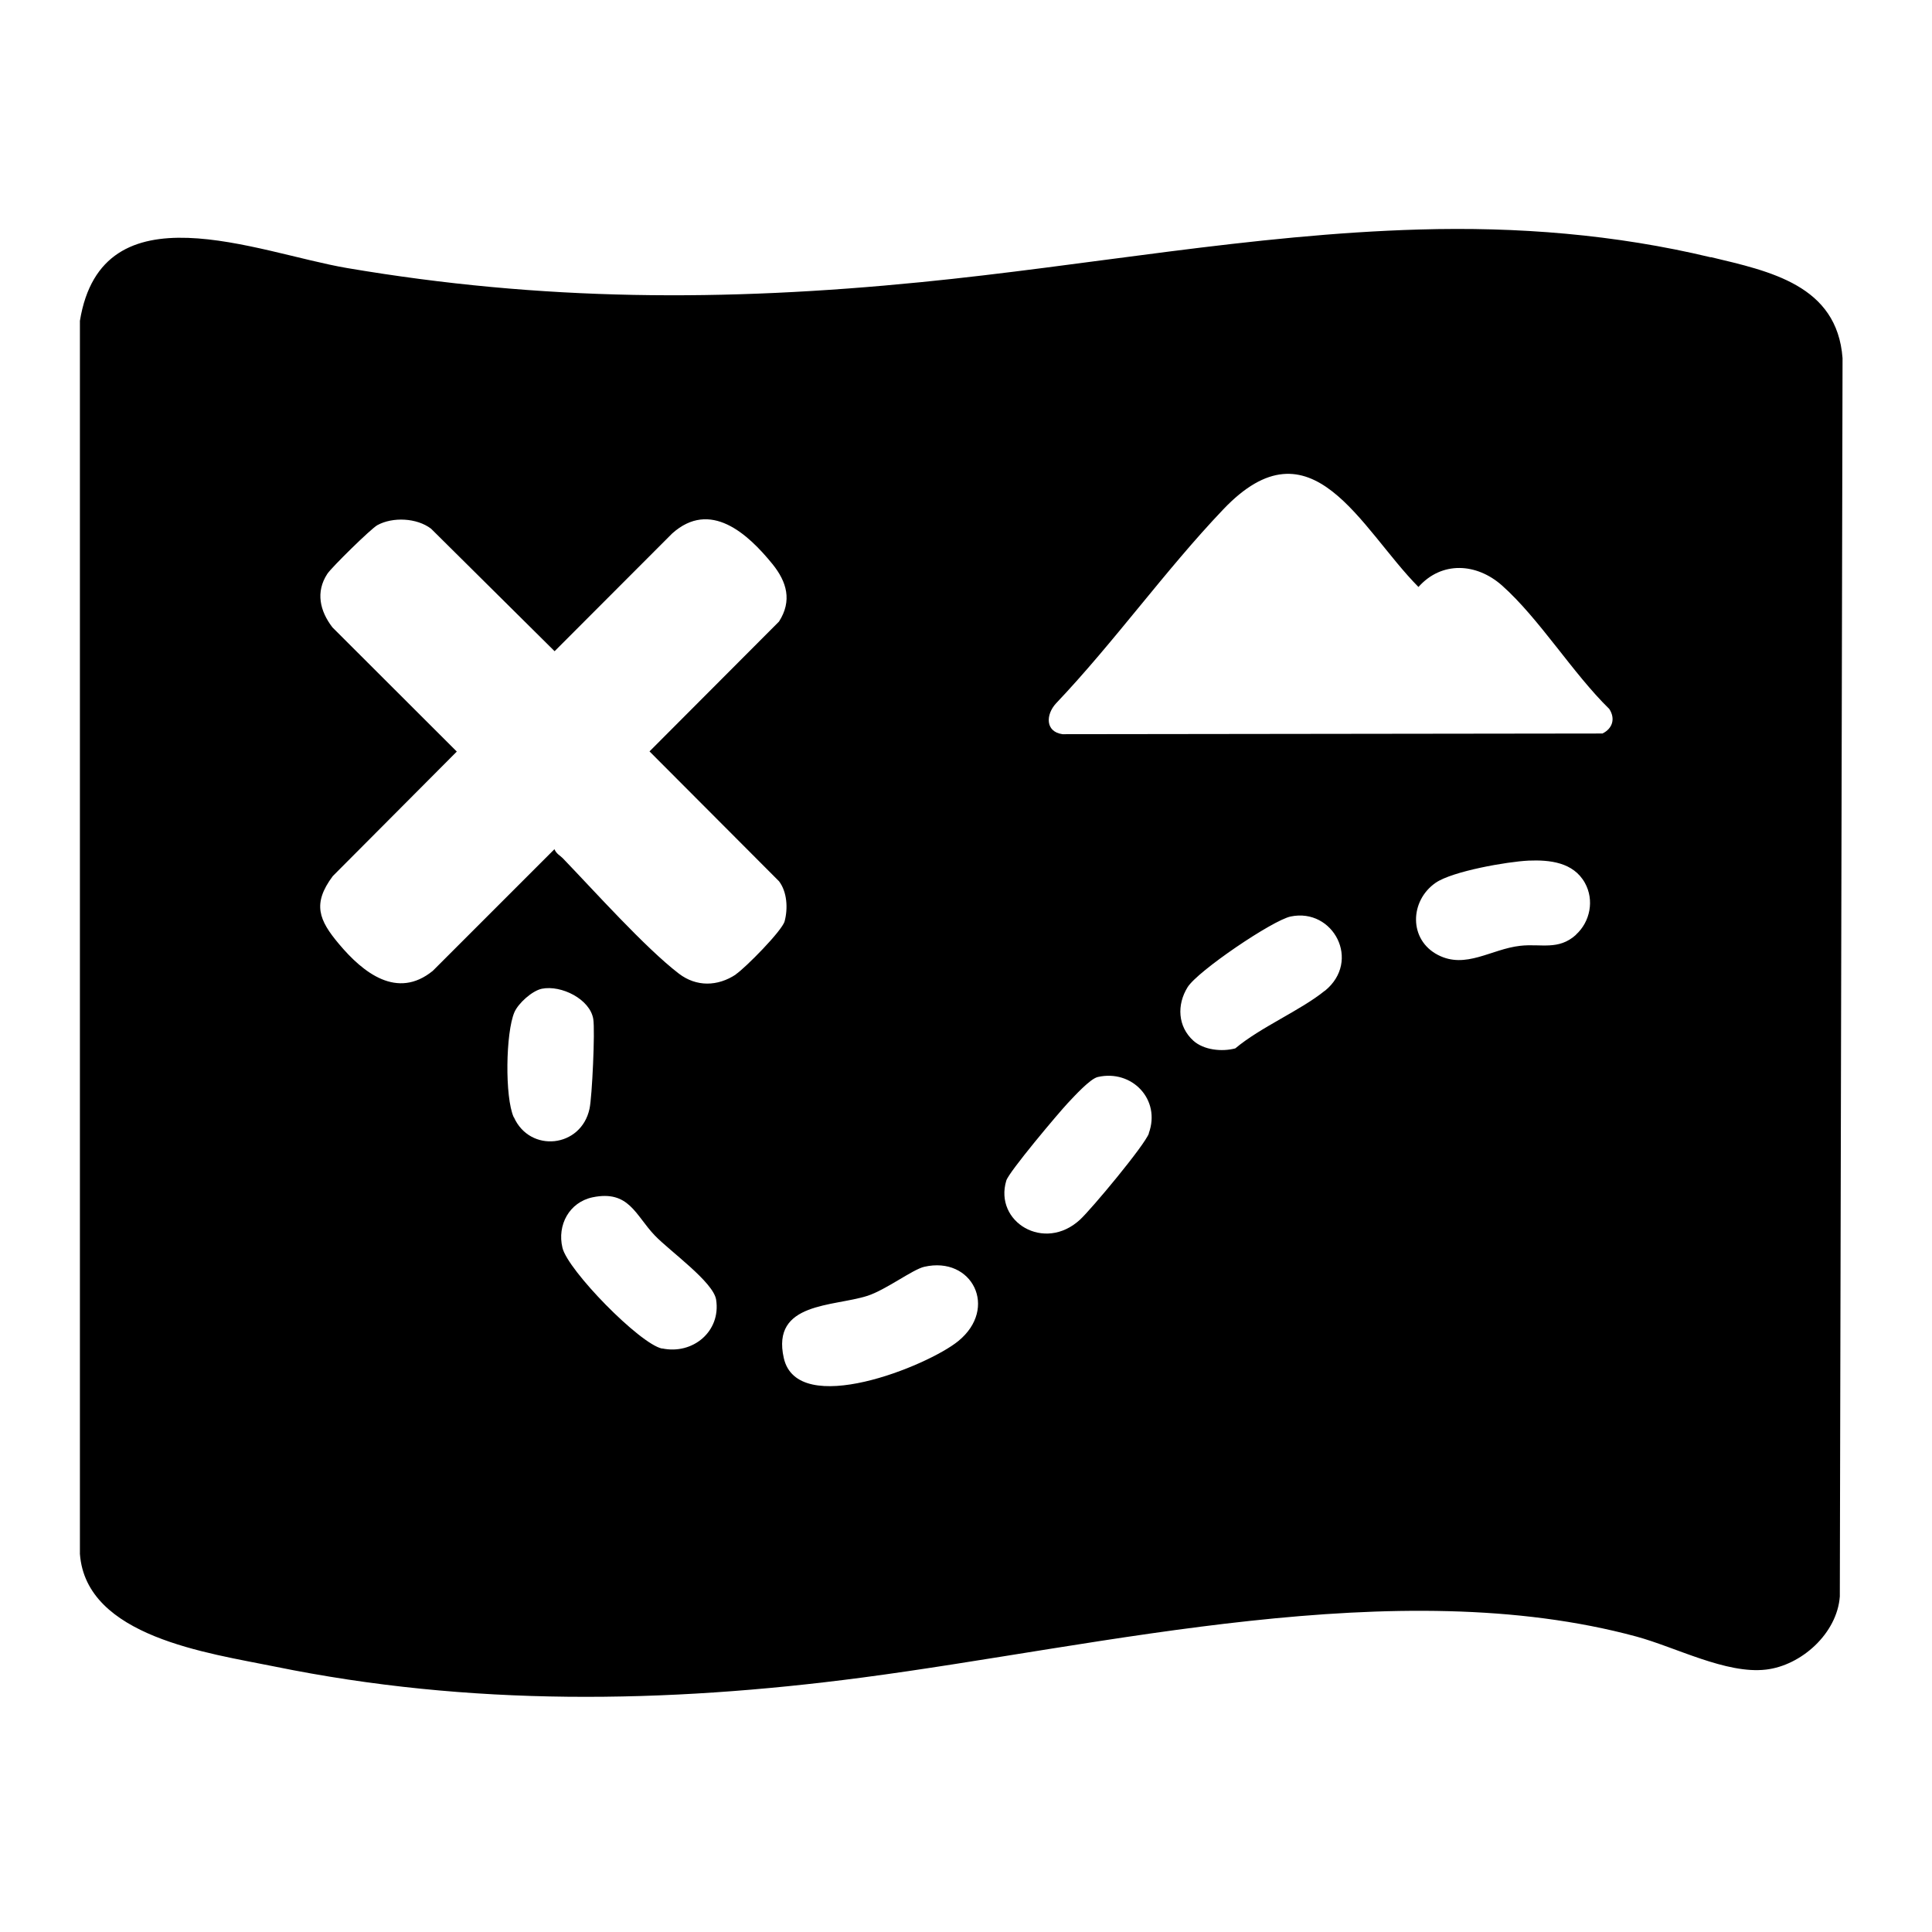
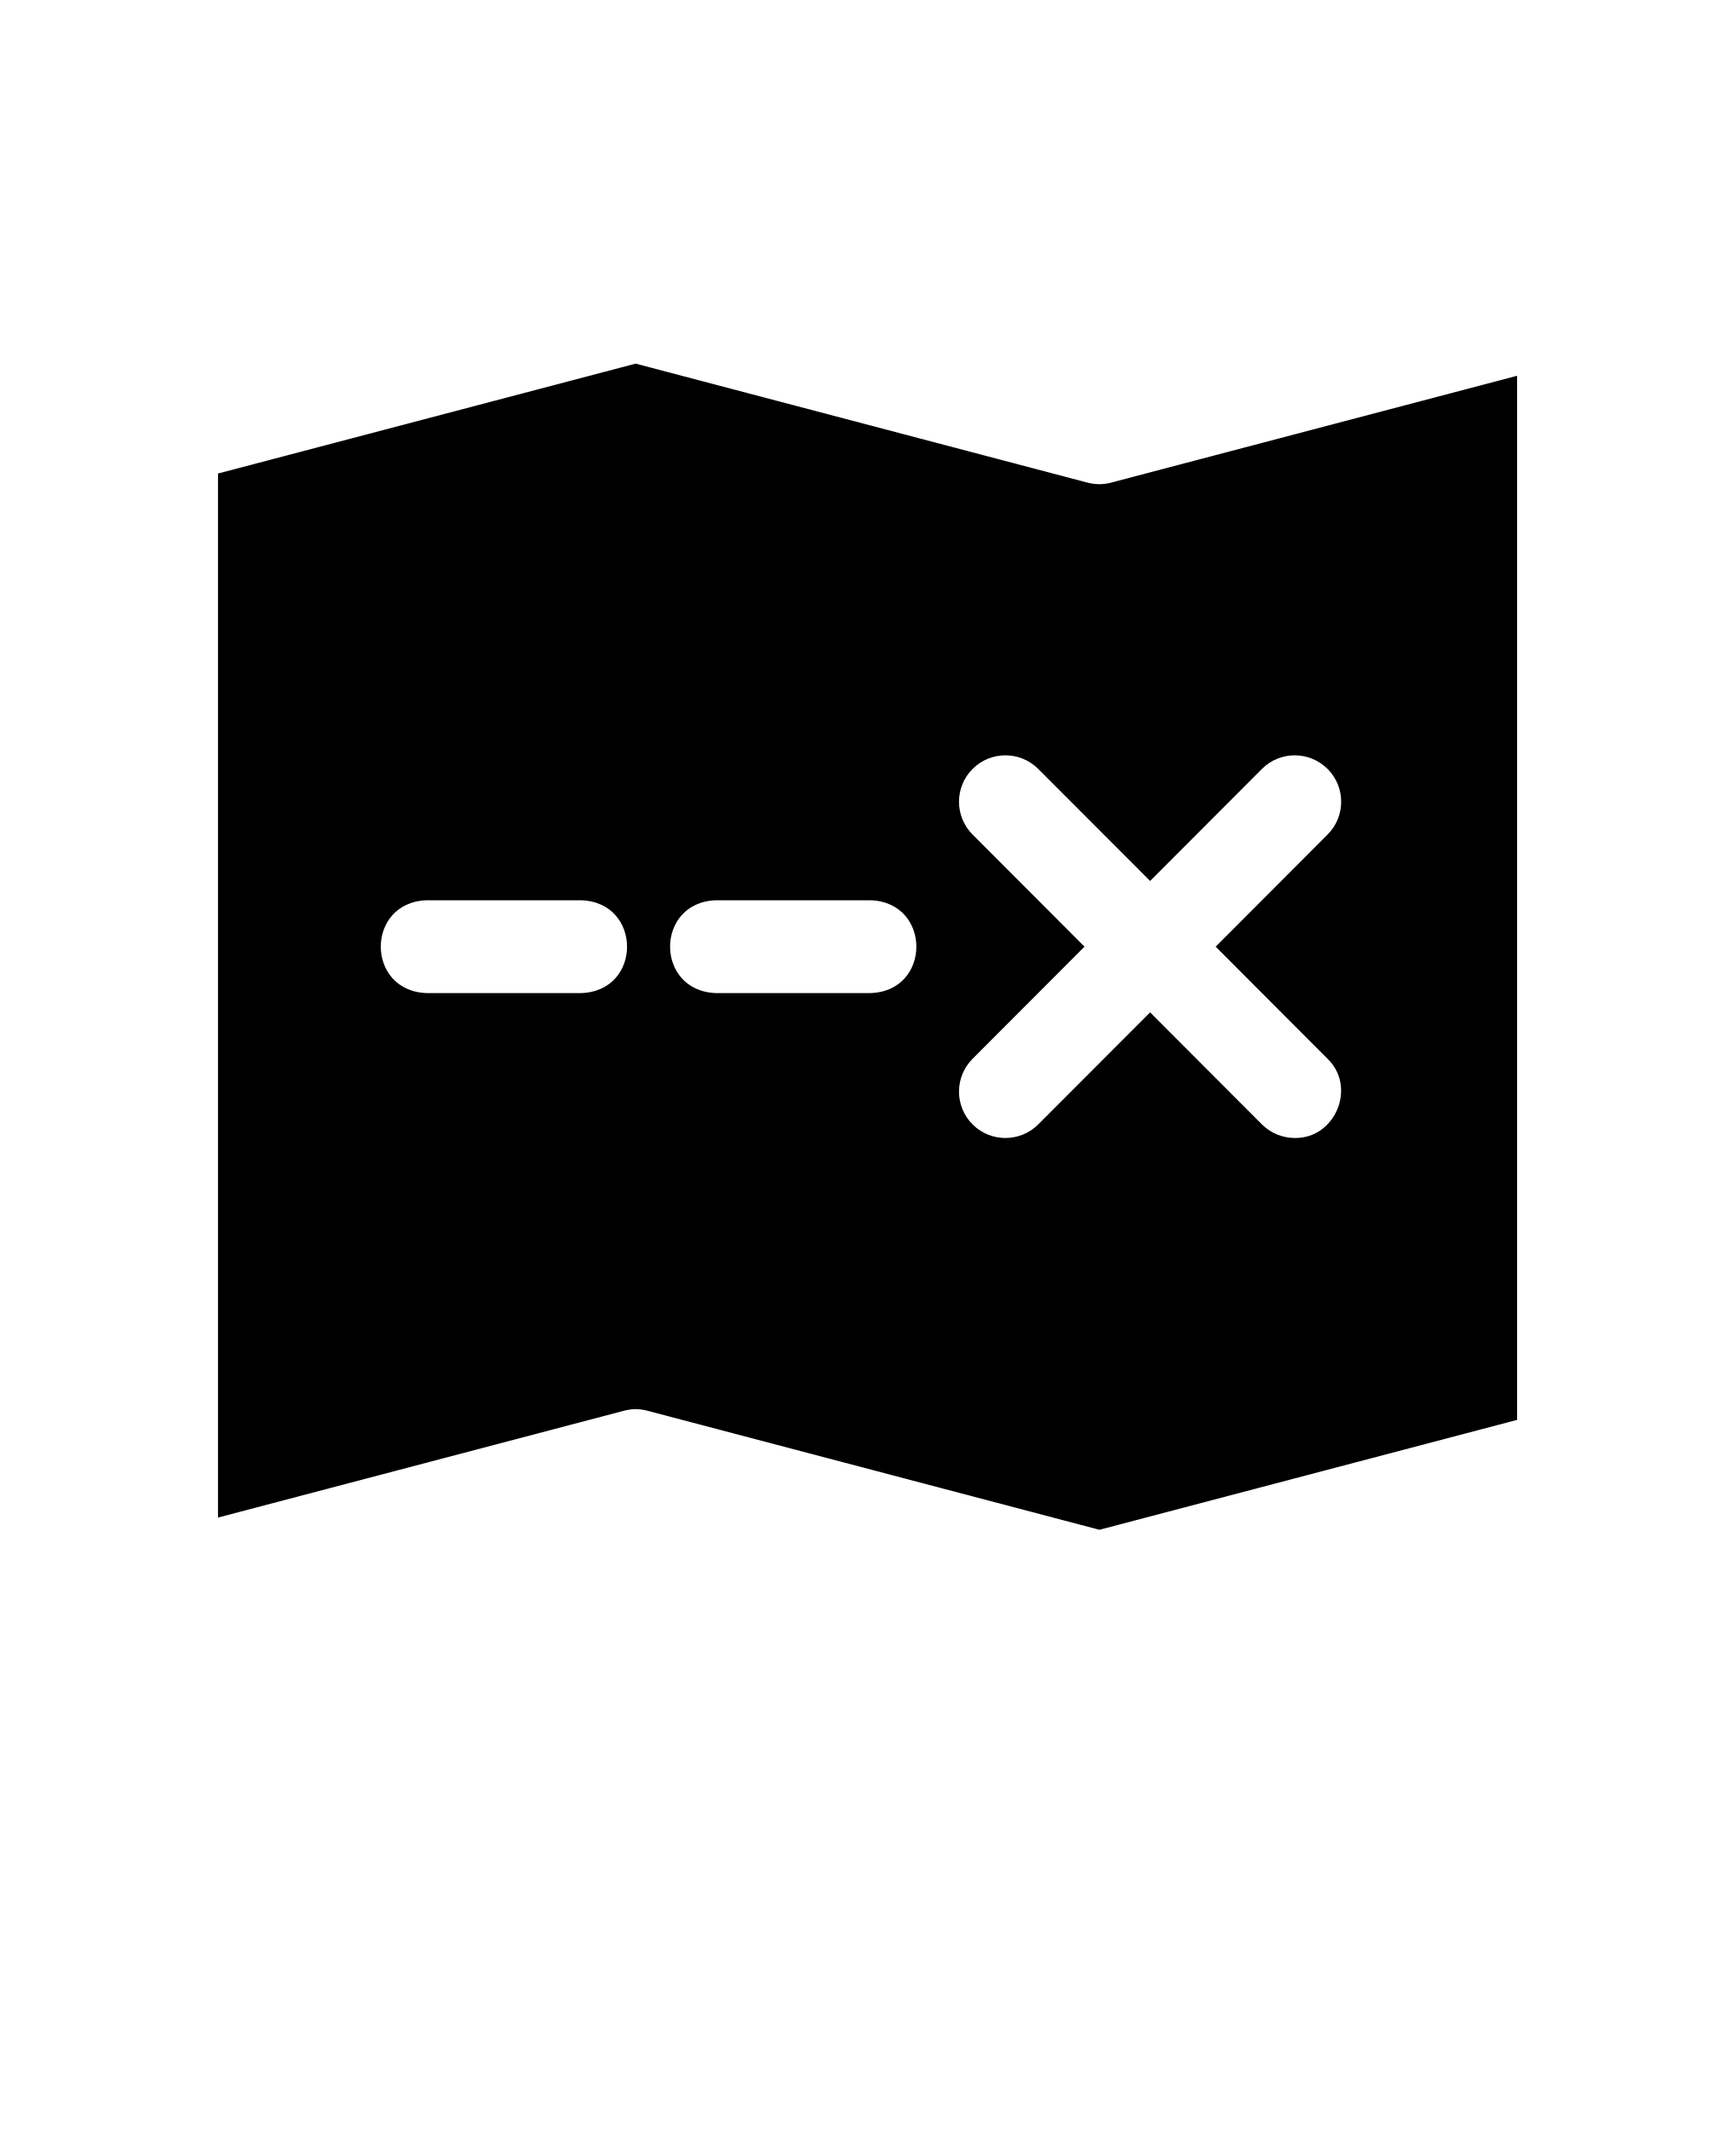
- <svg xmlns="http://www.w3.org/2000/svg" id="Calque_1" version="1.1" viewBox="0 0 113.39 113.39">
-   <defs>
-     <style>
-       .st0 {
-         fill: none;
-       }
-     </style>
-   </defs>
-   <path d="M100.4,15.1c-5.59-1.34-11.36-1.8-17.11-1.63-9.81.28-19.5,2.13-29.24,3.09-11.58,1.15-22.21,1.12-33.69-.83-5.27-.9-14.37-4.85-15.67,3.1v72.37c.36,4.87,7.55,5.82,11.43,6.61,11.45,2.34,22.91,2.17,34.46.65,14.21-1.87,31.42-6.21,45.46-2.41,2.32.63,5.27,2.21,7.6,1.94,2.09-.24,4.18-2.13,4.34-4.29l.16-72.68c-.32-4.29-4.27-5.1-7.73-5.93ZM30.15,65.57c-.53-1.18-.47-4.97.04-6.16.23-.53,1.04-1.26,1.61-1.38,1.14-.23,2.83.61,3.02,1.78.11.69-.07,4.58-.22,5.26-.49,2.3-3.5,2.61-4.44.5ZM38.86,79.15c-1.31-.27-5.54-4.6-5.85-5.92-.32-1.33.4-2.67,1.77-2.96,2.14-.44,2.51,1.05,3.65,2.24.88.92,3.44,2.73,3.6,3.77.29,1.86-1.37,3.24-3.17,2.86ZM43.19,57.19c-1.07.71-2.32.74-3.35-.05-1.98-1.52-4.97-4.86-6.81-6.77-.17-.17-.37-.25-.49-.53l-7.14,7.14c-2.09,1.7-4.09.11-5.5-1.57-1.19-1.41-1.58-2.37-.37-3.99l7.28-7.31-7.3-7.29c-.73-.95-1-2.07-.3-3.14.25-.38,2.57-2.66,2.94-2.86.9-.49,2.31-.43,3.15.21l7.25,7.19,6.9-6.91c2.23-2,4.43,0,5.89,1.8.84,1.04,1.16,2.15.38,3.37l-7.6,7.62,7.6,7.62c.48.63.53,1.6.33,2.35-.15.56-2.31,2.74-2.86,3.11ZM56.24,78.71c-1.79,1.46-9.44,4.56-10.24.99-.74-3.29,2.91-3,4.92-3.65,1.07-.35,2.64-1.54,3.32-1.7,2.82-.65,4.37,2.43,2,4.36ZM67.43,66.52c-.26.71-3.36,4.43-4.04,5.06-2.1,1.94-5.06.13-4.33-2.29.15-.51,3.05-3.95,3.61-4.55.37-.39,1.31-1.43,1.76-1.53,2-.46,3.72,1.32,2.99,3.31ZM77.75,58.15c-1.43,1.16-3.76,2.13-5.25,3.38-.78.21-1.85.1-2.46-.45-.92-.83-.98-2.11-.34-3.14.59-.95,4.99-3.93,6.05-4.15,2.5-.52,4.16,2.61,2.01,4.36ZM92.5,54.86c-1.04.94-2.06.51-3.28.65-1.7.19-3.19,1.38-4.82.54-1.73-.89-1.67-3.18-.14-4.24.99-.68,4.2-1.24,5.45-1.3,1.24-.05,2.63.09,3.31,1.31.56,1.01.31,2.28-.53,3.04ZM94.04,43.05l-31.68.04c-1.02-.14-.99-1.15-.38-1.81,3.41-3.59,6.41-7.81,9.81-11.38,5.19-5.46,8.05,1.11,11.46,4.55,1.36-1.53,3.4-1.41,4.89-.1,2.2,1.95,4.16,5.16,6.31,7.26.37.57.19,1.15-.4,1.44Z" />
-   <rect class="st0" x="-.14" y="-.1" width="113.39" height="113.39" />
+ <svg xmlns="http://www.w3.org/2000/svg" version="1.1" viewBox="-5.0 -10.0 110.0 135.0">
+   <path d="m65.445 20.59c-0.492 0.129-1.008 0.129-1.5 0l-28.648-7.543-26.477 6.965v66.172l25.73-6.769c0.246-0.066 0.5-0.102 0.746-0.102 0.254 0 0.508 0.035 0.754 0.102l28.648 7.543 26.477-6.965v-66.176l-25.73 6.769zm-33.609 32.352h-9.781c-3.883-0.121-3.891-5.762 0-5.883h9.781c3.883 0.121 3.891 5.762 0 5.883zm18.34 0h-9.781c-3.883-0.121-3.891-5.762 0-5.883h9.781c3.887 0.117 3.891 5.766 0 5.883zm28.984 4.164c1.863 1.805 0.477 5.066-2.078 5.019-0.754 0-1.512-0.289-2.082-0.859l-7.09-7.102-7.094 7.102c-1.145 1.145-3.012 1.148-4.16 0s-1.148-3.012 0-4.16l7.094-7.106-7.094-7.106c-1.148-1.148-1.148-3.012 0-4.16 1.152-1.148 3.012-1.148 4.16 0l7.094 7.102 7.09-7.102c1.148-1.148 3.008-1.148 4.16 0 1.148 1.148 1.152 3.012 0 4.16l-7.094 7.106z" />
</svg>
